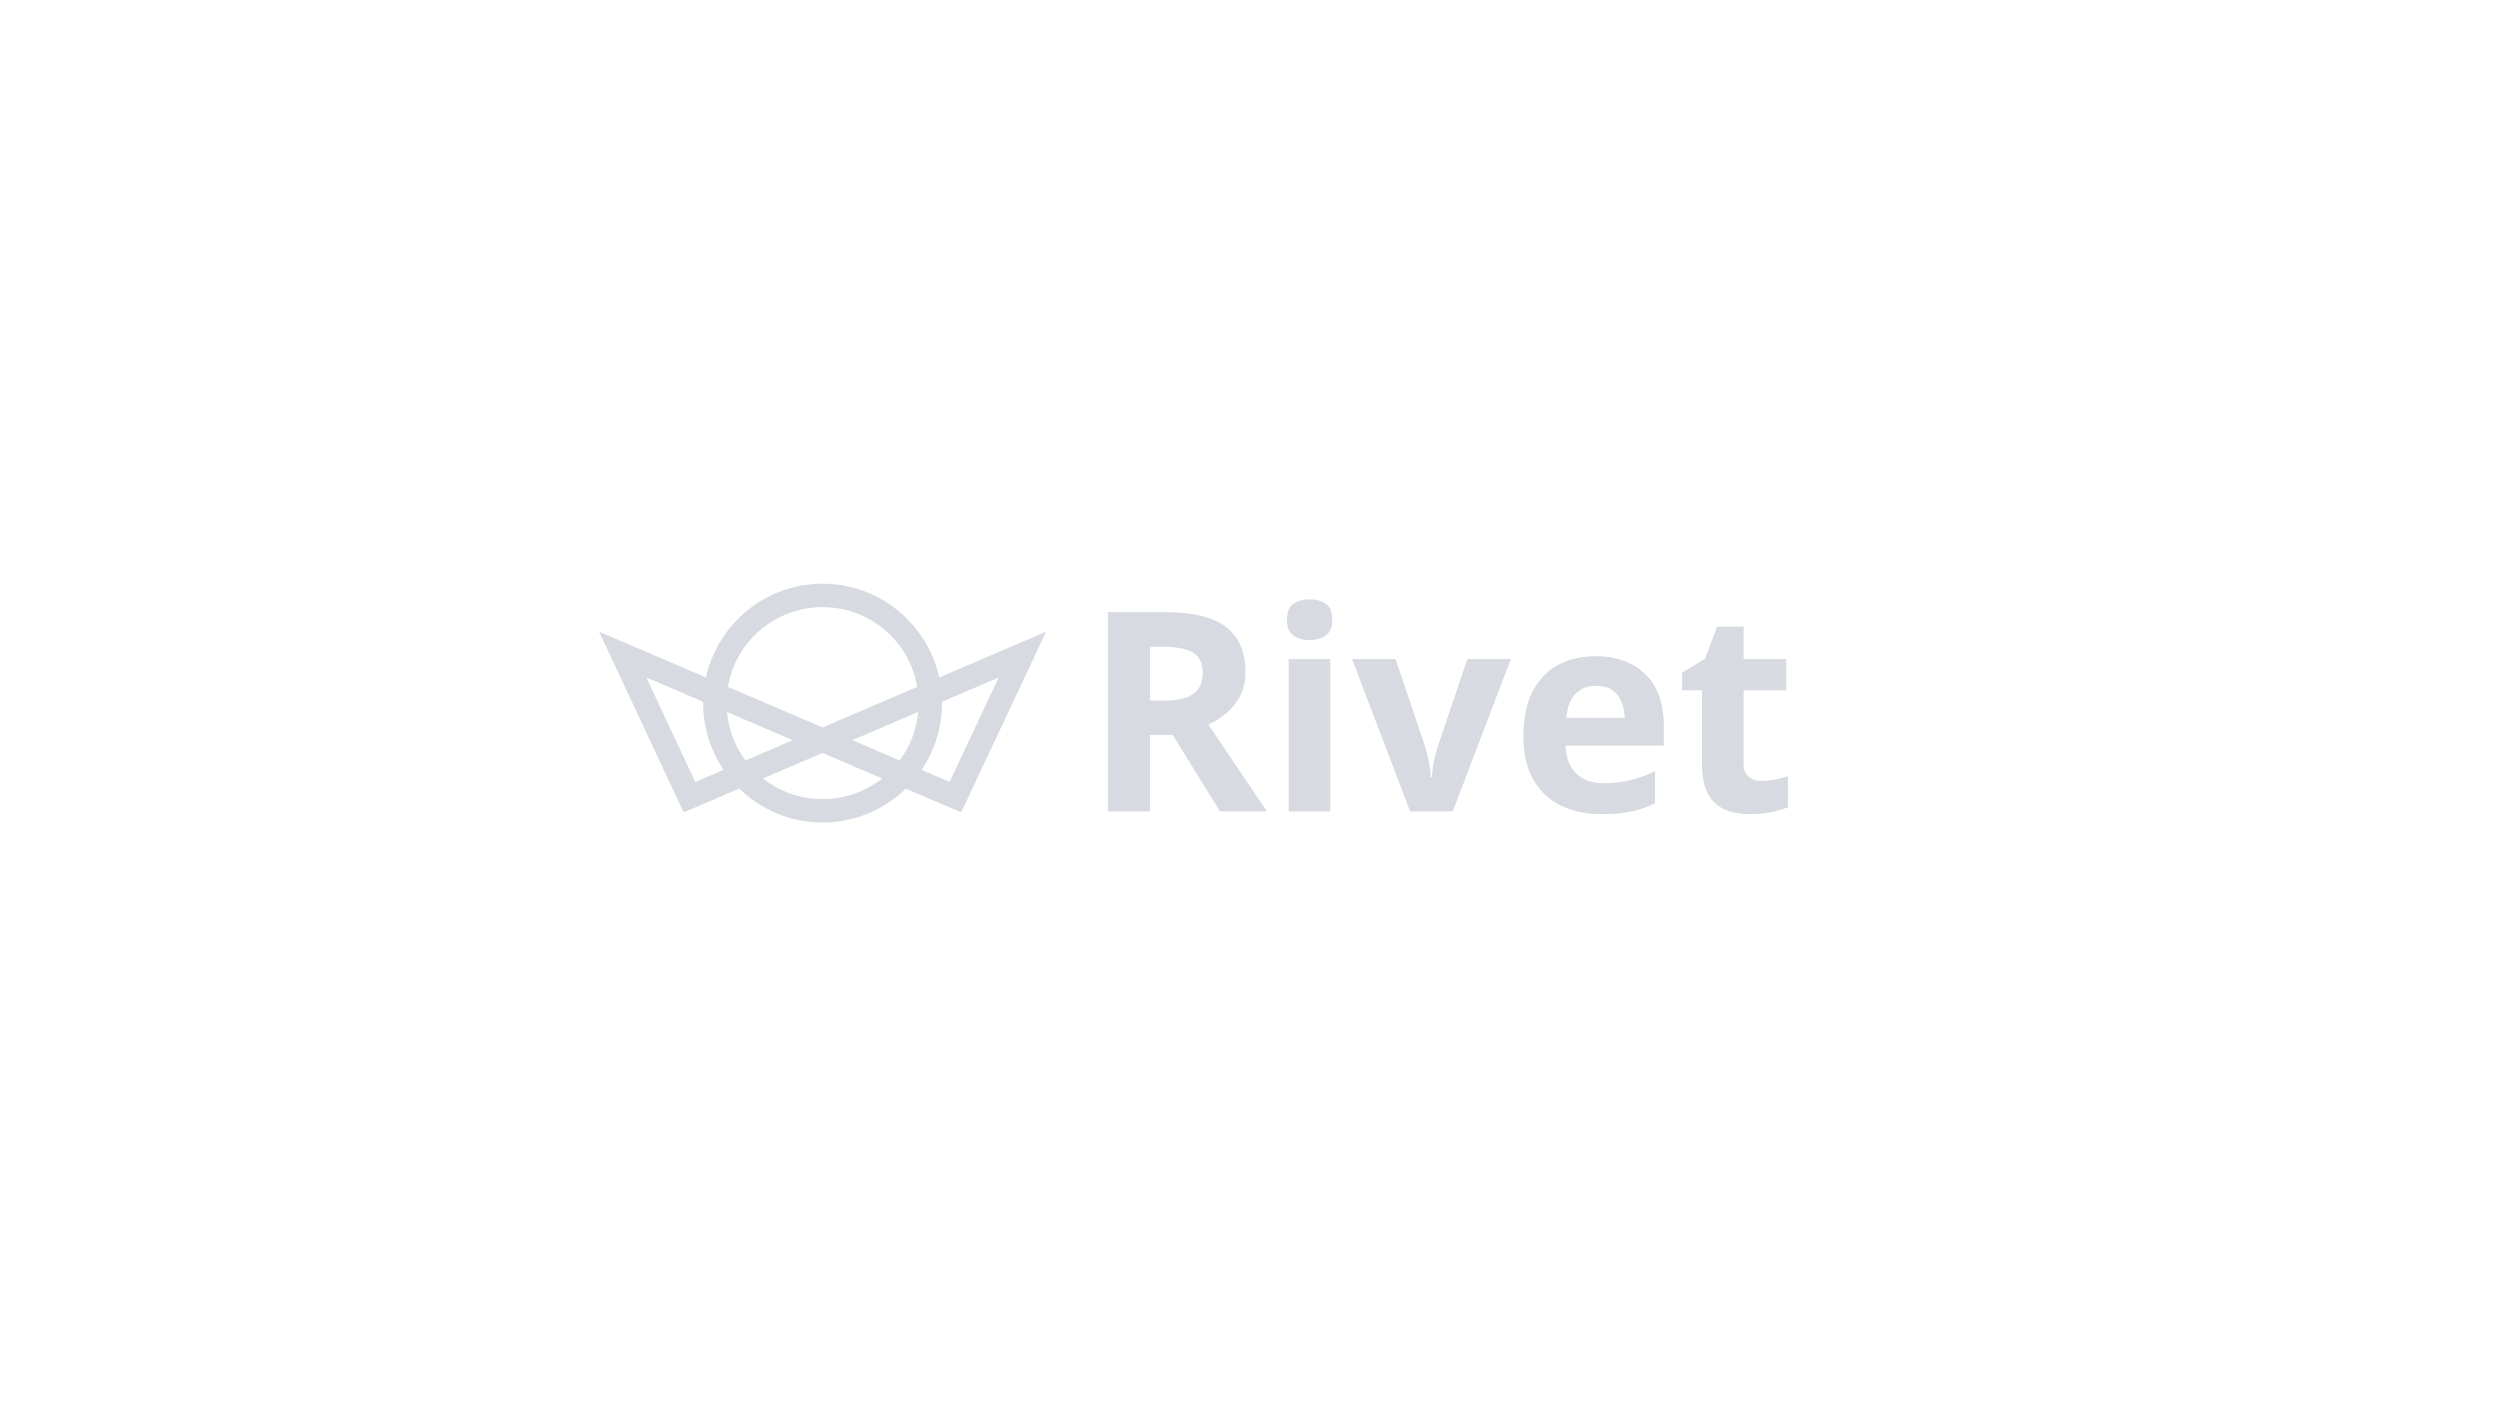
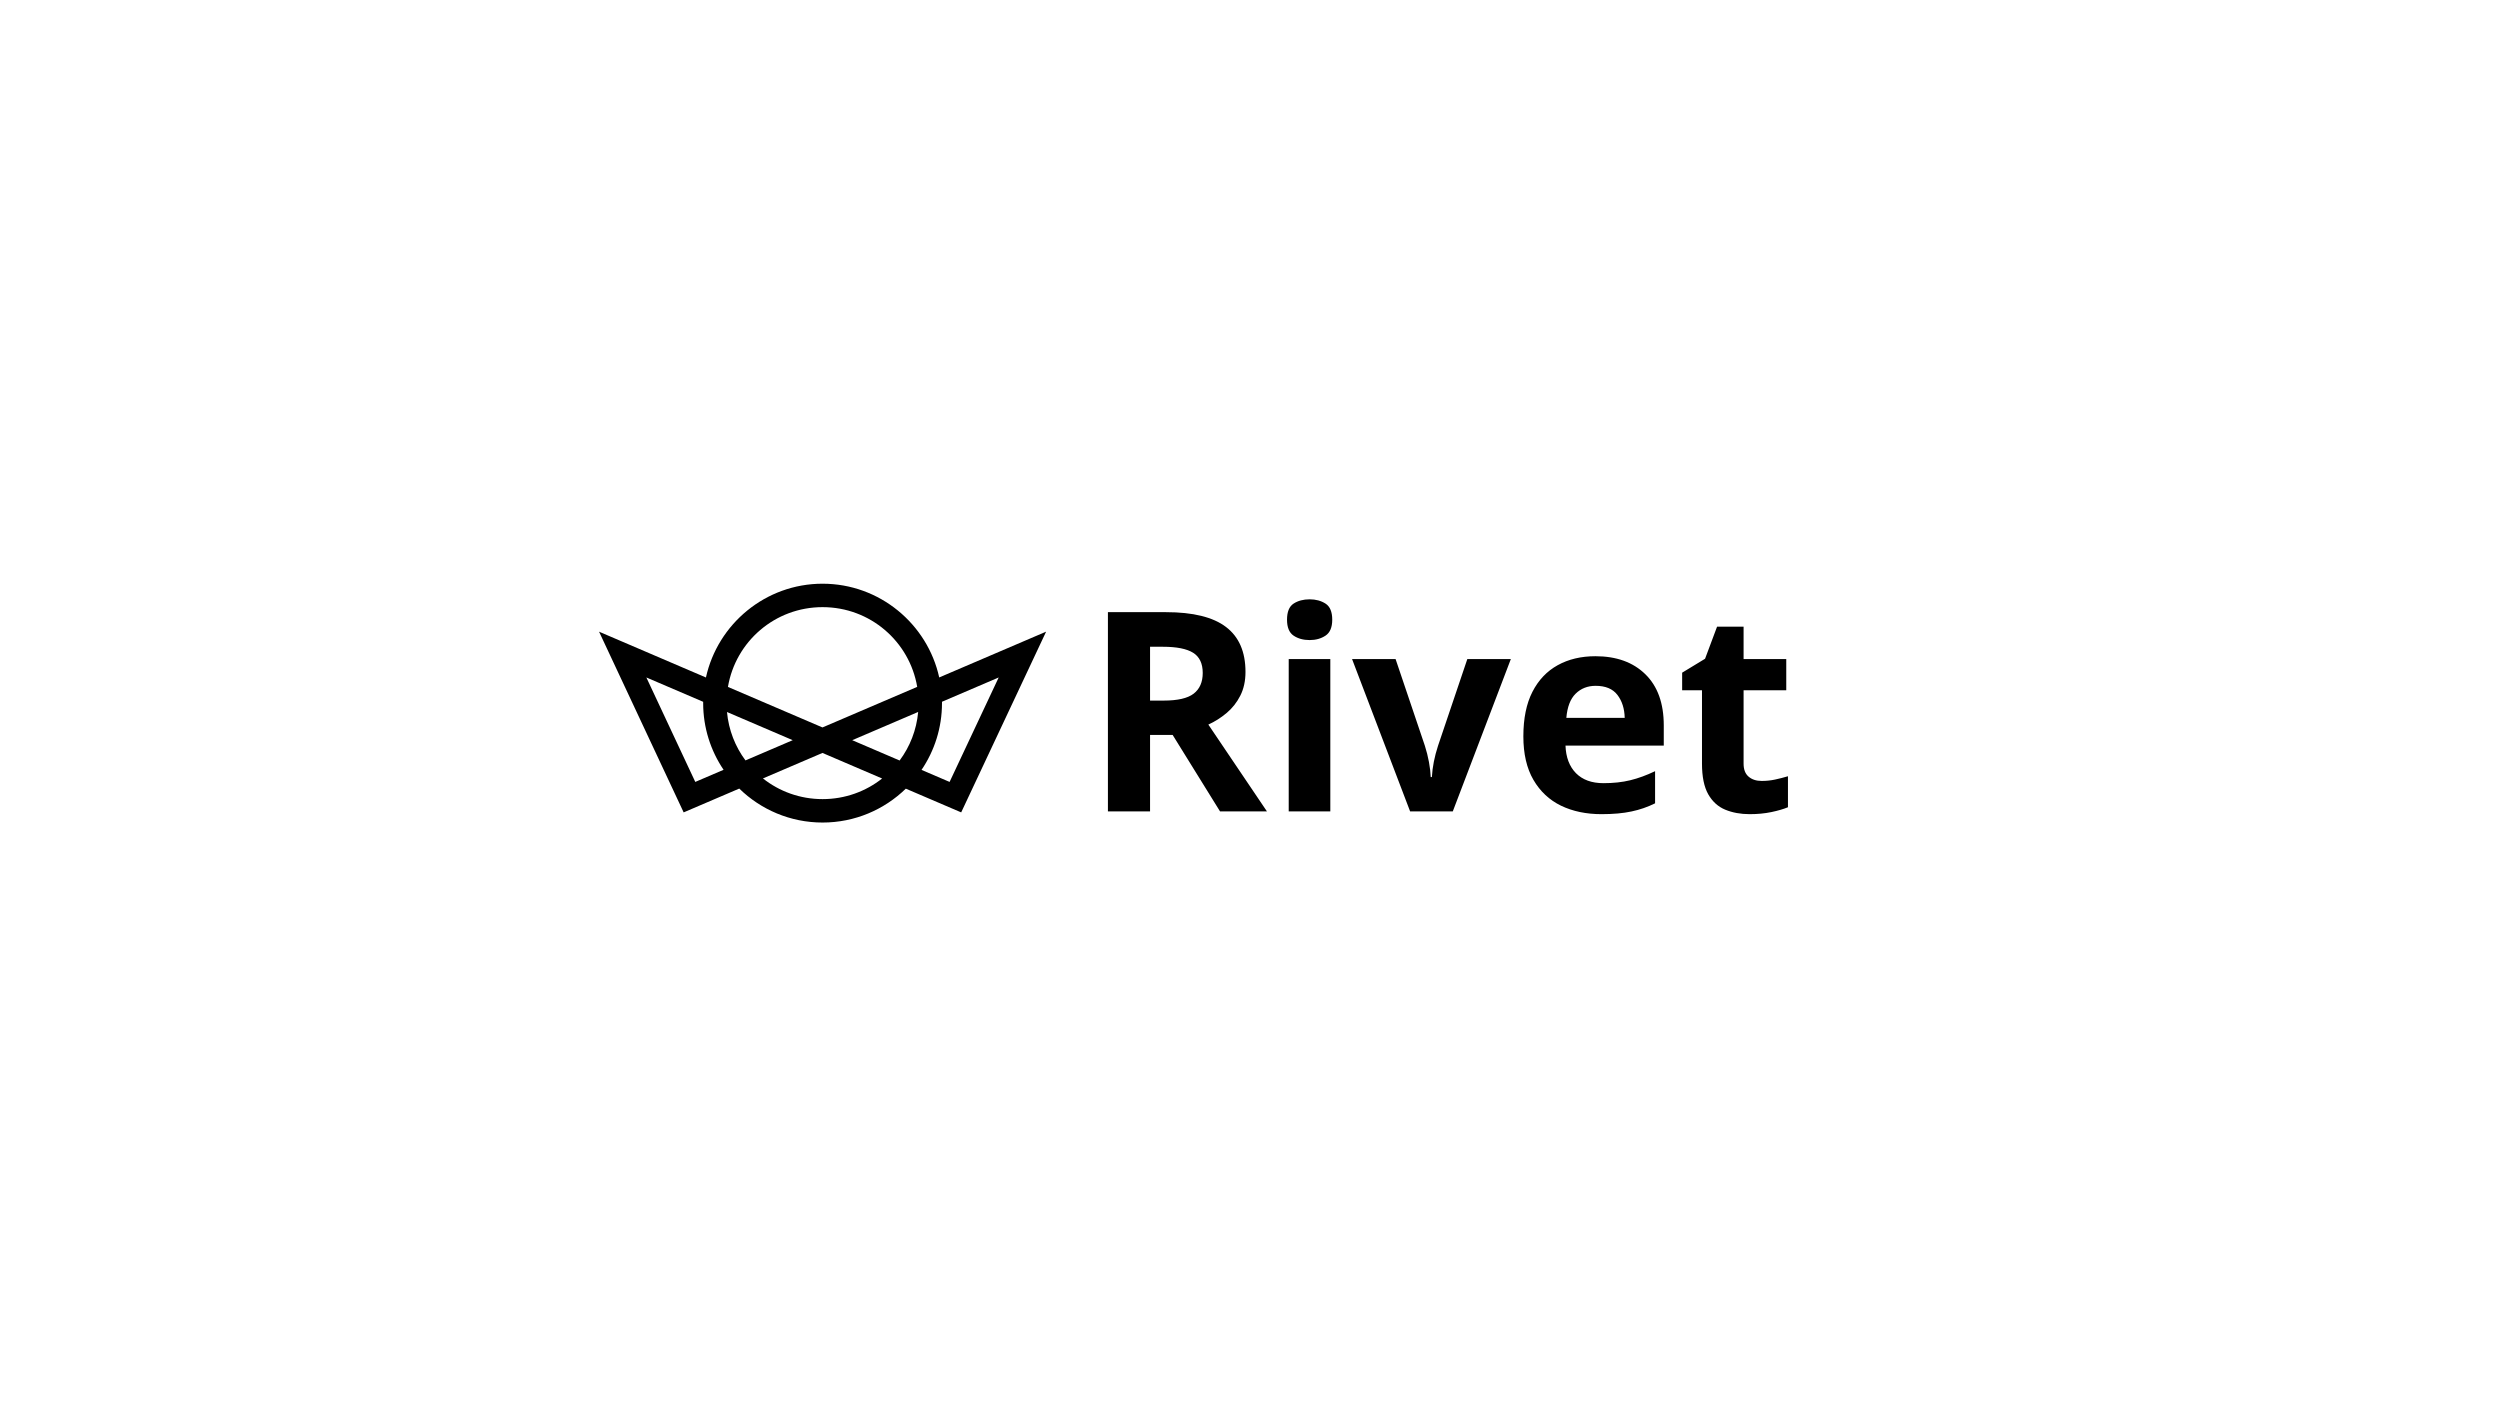
<svg xmlns="http://www.w3.org/2000/svg" width="1920" height="1080" viewBox="0 0 508 285.75" version="1.1" id="svg1">
  <defs id="defs1" />
  <g id="layer1">
-     <g id="g3" style="fill:#d7dae0;fill-opacity:1" transform="translate(-518)">
-       <text xml:space="preserve" style="font-style:normal;font-variant:normal;font-weight:bold;font-stretch:normal;font-size:56.703px;font-family:'JetBrainsMono Nerd Font Propo';-inkscape-font-specification:'JetBrainsMono Nerd Font Propo, Bold';font-variant-ligatures:normal;font-variant-caps:normal;font-variant-numeric:normal;font-variant-east-asian:normal;text-align:start;letter-spacing:0px;writing-mode:lr-tb;direction:ltr;text-anchor:start;fill:#d7dae0;fill-opacity:1;stroke:none;stroke-width:0.529;stroke-dasharray:none;stroke-opacity:1" x="738.021" y="164.876" id="text7-5">
-         <tspan id="tspan7-9" style="font-style:normal;font-variant:normal;font-weight:bold;font-stretch:normal;font-size:56.703px;font-family:'JetBrainsMono Nerd Font Propo';-inkscape-font-specification:'JetBrainsMono Nerd Font Propo, Bold';font-variant-ligatures:normal;font-variant-caps:normal;font-variant-numeric:normal;font-variant-east-asian:normal;fill:#d7dae0;fill-opacity:1;stroke:none;stroke-width:0.529;stroke-dasharray:none;stroke-opacity:1" x="738.021" y="164.876">Rivet</tspan>
+     <g id="g3" style="fill:currentColor;fill-opacity:1" transform="translate(-518)">
+       <text xml:space="preserve" style="font-style:normal;font-variant:normal;font-weight:bold;font-stretch:normal;font-size:56.703px;font-family:'JetBrainsMono Nerd Font Propo';-inkscape-font-specification:'JetBrainsMono Nerd Font Propo, Bold';font-variant-ligatures:normal;font-variant-caps:normal;font-variant-numeric:normal;font-variant-east-asian:normal;text-align:start;letter-spacing:0px;writing-mode:lr-tb;direction:ltr;text-anchor:start;fill:currentColor;fill-opacity:1;stroke:none;stroke-width:0.529;stroke-dasharray:none;stroke-opacity:1" x="738.021" y="164.876" id="text7-5">
+         <tspan id="tspan7-9" style="font-style:normal;font-variant:normal;font-weight:bold;font-stretch:normal;font-size:56.703px;font-family:'JetBrainsMono Nerd Font Propo';-inkscape-font-specification:'JetBrainsMono Nerd Font Propo, Bold';font-variant-ligatures:normal;font-variant-caps:normal;font-variant-numeric:normal;font-variant-east-asian:normal;fill:currentColor;fill-opacity:1;stroke:none;stroke-width:0.529;stroke-dasharray:none;stroke-opacity:1" x="738.021" y="164.876">Rivet</tspan>
      </text>
-       <path d="m 685.149,118.609 c -11.586,-10e-6 -21.311,8.176 -23.703,19.057 l -21.72,-9.309 17.192,36.721 11.3,-4.839 c 4.377,4.268 10.354,6.902 16.931,6.902 6.568,0 12.538,-2.627 16.913,-6.885 l 11.251,4.822 17.257,-36.725 -21.721,9.304 c -2.396,-10.877 -12.117,-19.047 -23.699,-19.047 z m 0,4.762 c 9.673,-1e-5 17.665,6.984 19.227,16.201 l -19.248,8.244 -19.21,-8.233 v -5.2e-4 c 1.558,-9.223 9.554,-16.212 19.231,-16.212 z m -35.81,14.288 11.545,4.947 c 0,0.09 0,0.18 0,0.27 0,5.012 1.53,9.675 4.147,13.547 l -5.75,2.463 z m 71.595,0.002 -9.976,21.226 -5.703,-2.444 c 2.624,-3.876 4.159,-8.546 4.159,-13.566 0,-0.094 -4e-4,-0.187 0,-0.281 v -5.2e-4 z m -16.362,7.007 c -0.333,3.684 -1.683,7.066 -3.768,9.866 l -9.63,-4.127 z m -38.847,0.013 13.355,5.723 -9.6,4.112 c -2.075,-2.793 -3.42,-6.165 -3.755,-9.835 z m 19.4,8.316 12.122,5.196 c -3.321,2.624 -7.521,4.187 -12.098,4.187 -4.586,0 -8.794,-1.57 -12.119,-4.202 z" style="baseline-shift:baseline;display:inline;overflow:visible;vector-effect:none;fill:#d7dae0;fill-opacity:1;enable-background:accumulate;stop-color:#000000" id="path85-6-7" />
+       <path d="m 685.149,118.609 c -11.586,-10e-6 -21.311,8.176 -23.703,19.057 l -21.72,-9.309 17.192,36.721 11.3,-4.839 c 4.377,4.268 10.354,6.902 16.931,6.902 6.568,0 12.538,-2.627 16.913,-6.885 l 11.251,4.822 17.257,-36.725 -21.721,9.304 c -2.396,-10.877 -12.117,-19.047 -23.699,-19.047 z m 0,4.762 c 9.673,-1e-5 17.665,6.984 19.227,16.201 l -19.248,8.244 -19.21,-8.233 v -5.2e-4 c 1.558,-9.223 9.554,-16.212 19.231,-16.212 z m -35.81,14.288 11.545,4.947 c 0,0.09 0,0.18 0,0.27 0,5.012 1.53,9.675 4.147,13.547 l -5.75,2.463 z m 71.595,0.002 -9.976,21.226 -5.703,-2.444 c 2.624,-3.876 4.159,-8.546 4.159,-13.566 0,-0.094 -4e-4,-0.187 0,-0.281 v -5.2e-4 z m -16.362,7.007 c -0.333,3.684 -1.683,7.066 -3.768,9.866 l -9.63,-4.127 z m -38.847,0.013 13.355,5.723 -9.6,4.112 c -2.075,-2.793 -3.42,-6.165 -3.755,-9.835 z m 19.4,8.316 12.122,5.196 c -3.321,2.624 -7.521,4.187 -12.098,4.187 -4.586,0 -8.794,-1.57 -12.119,-4.202 z" style="baseline-shift:baseline;display:inline;overflow:visible;vector-effect:none;fill:currentColor;fill-opacity:1;enable-background:accumulate;stop-color:#000000" id="path85-6-7" />
    </g>
  </g>
</svg>
